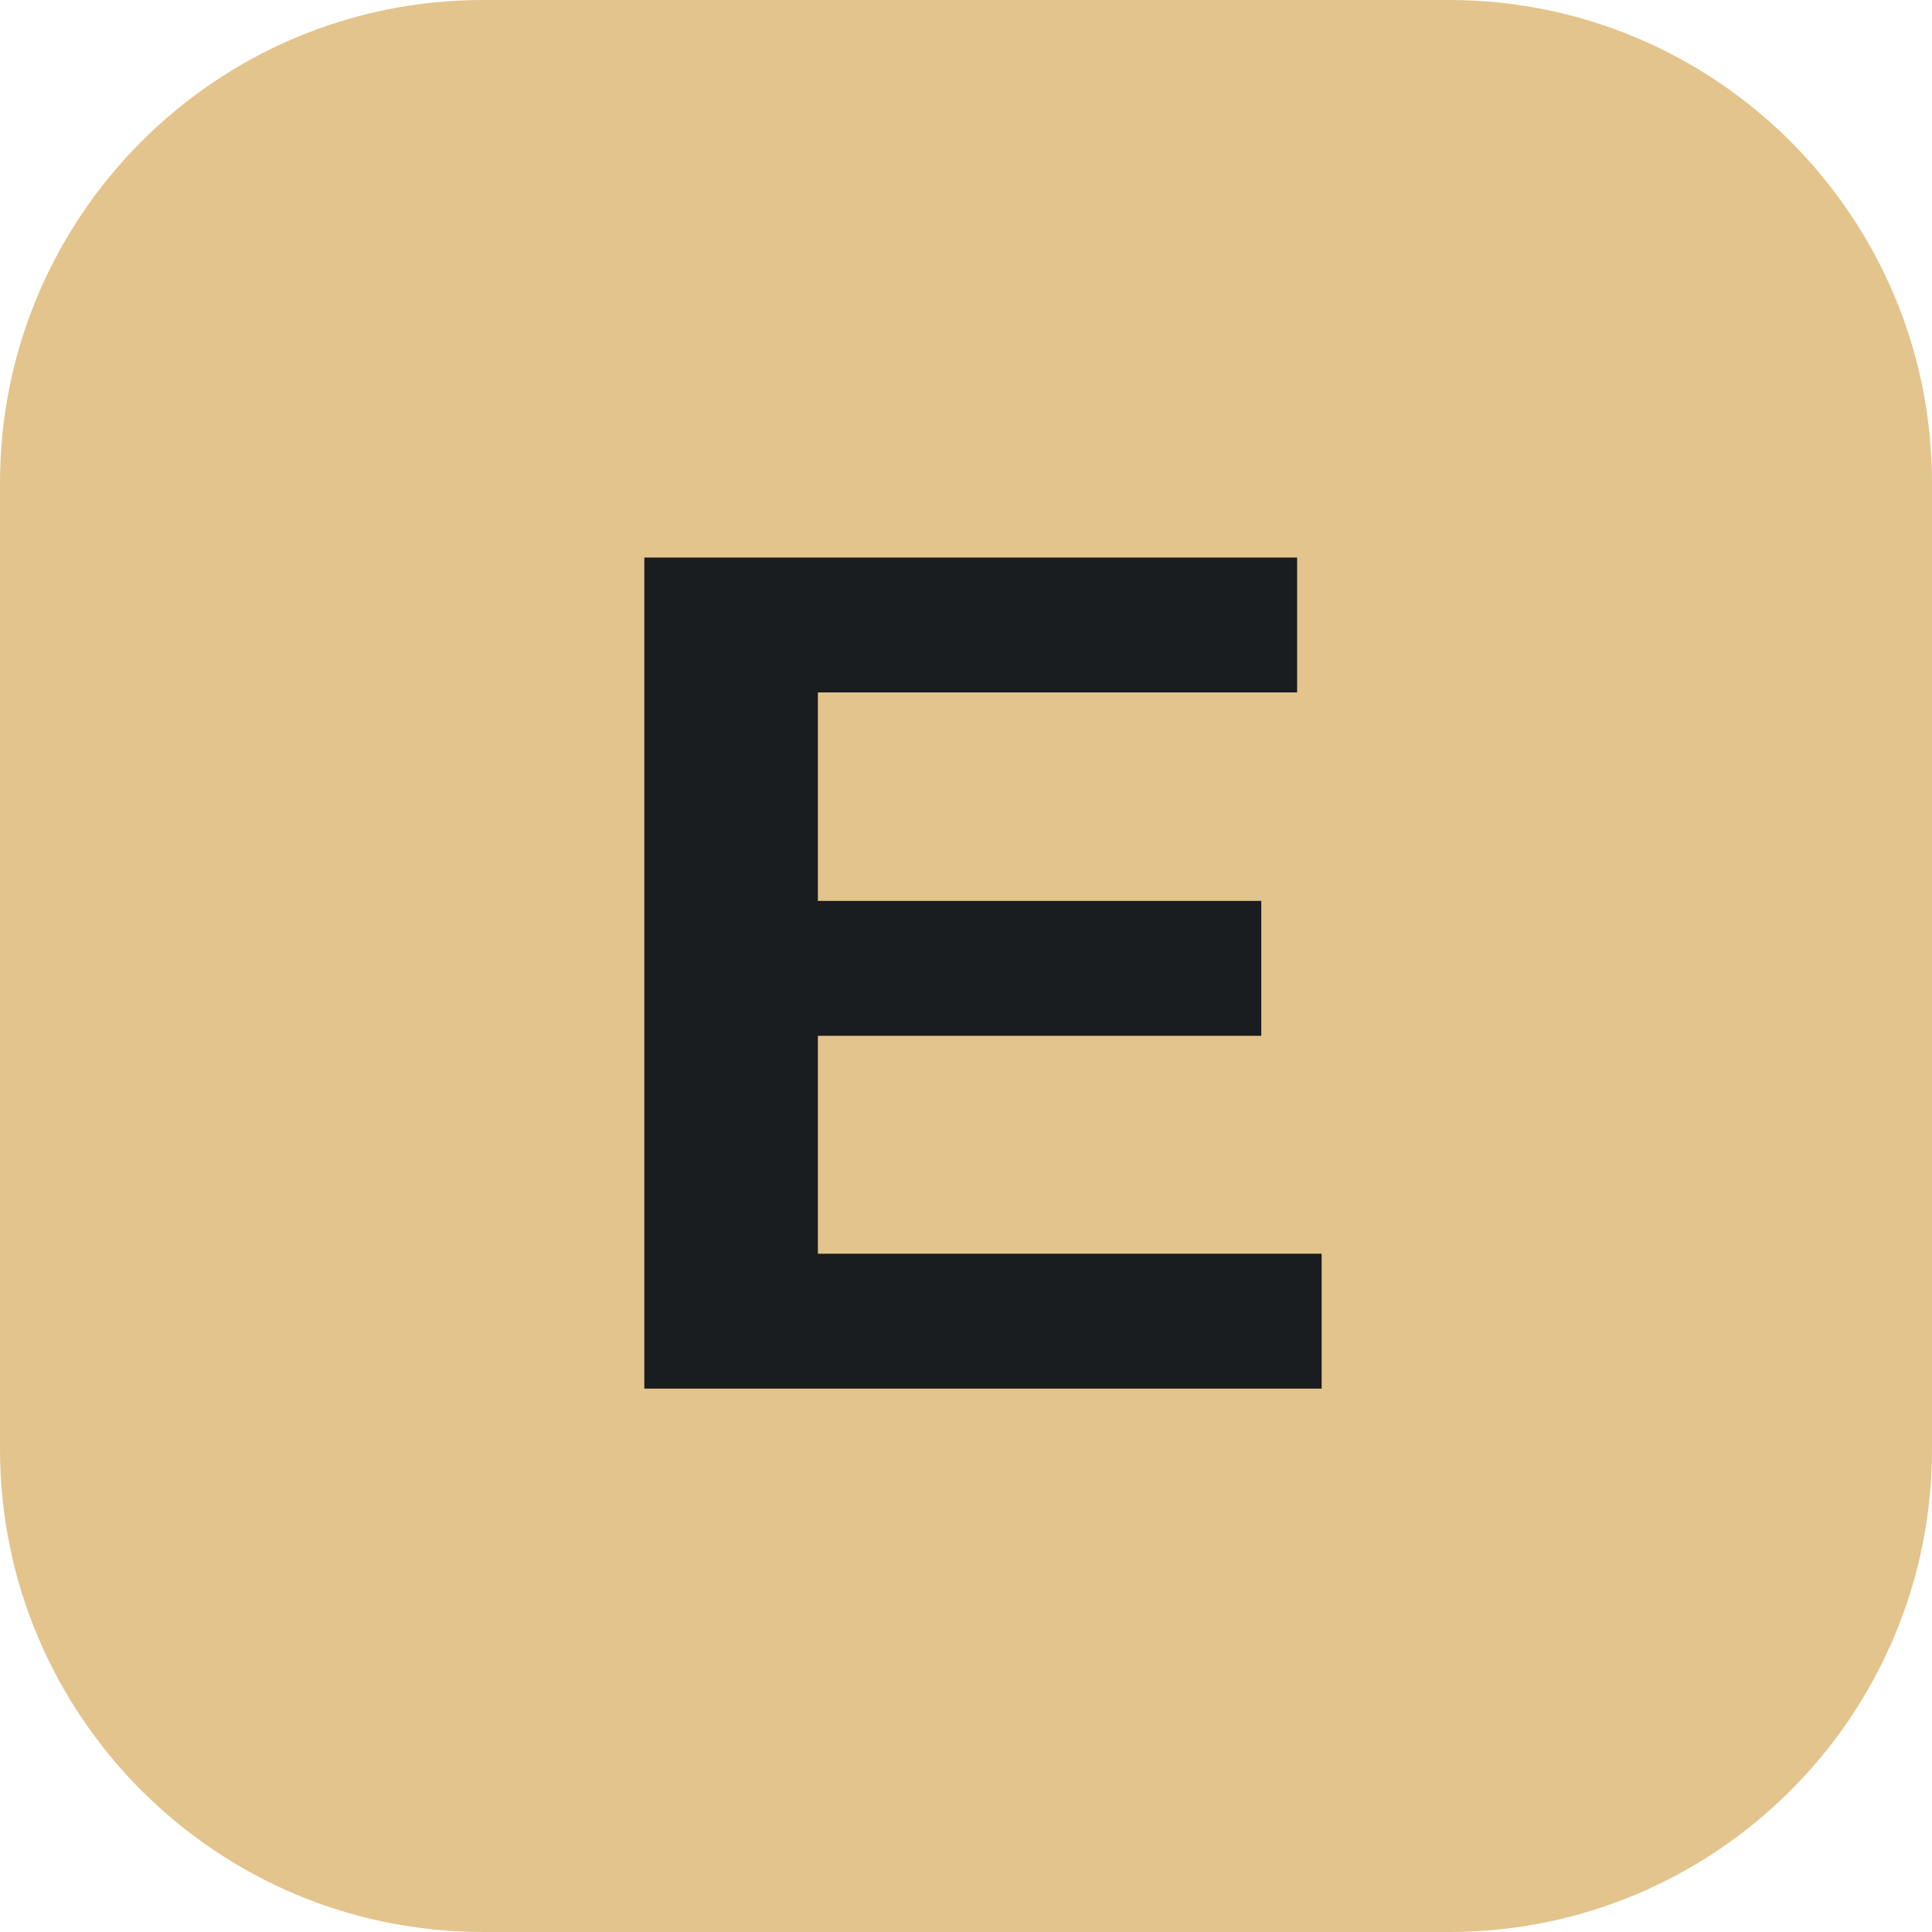
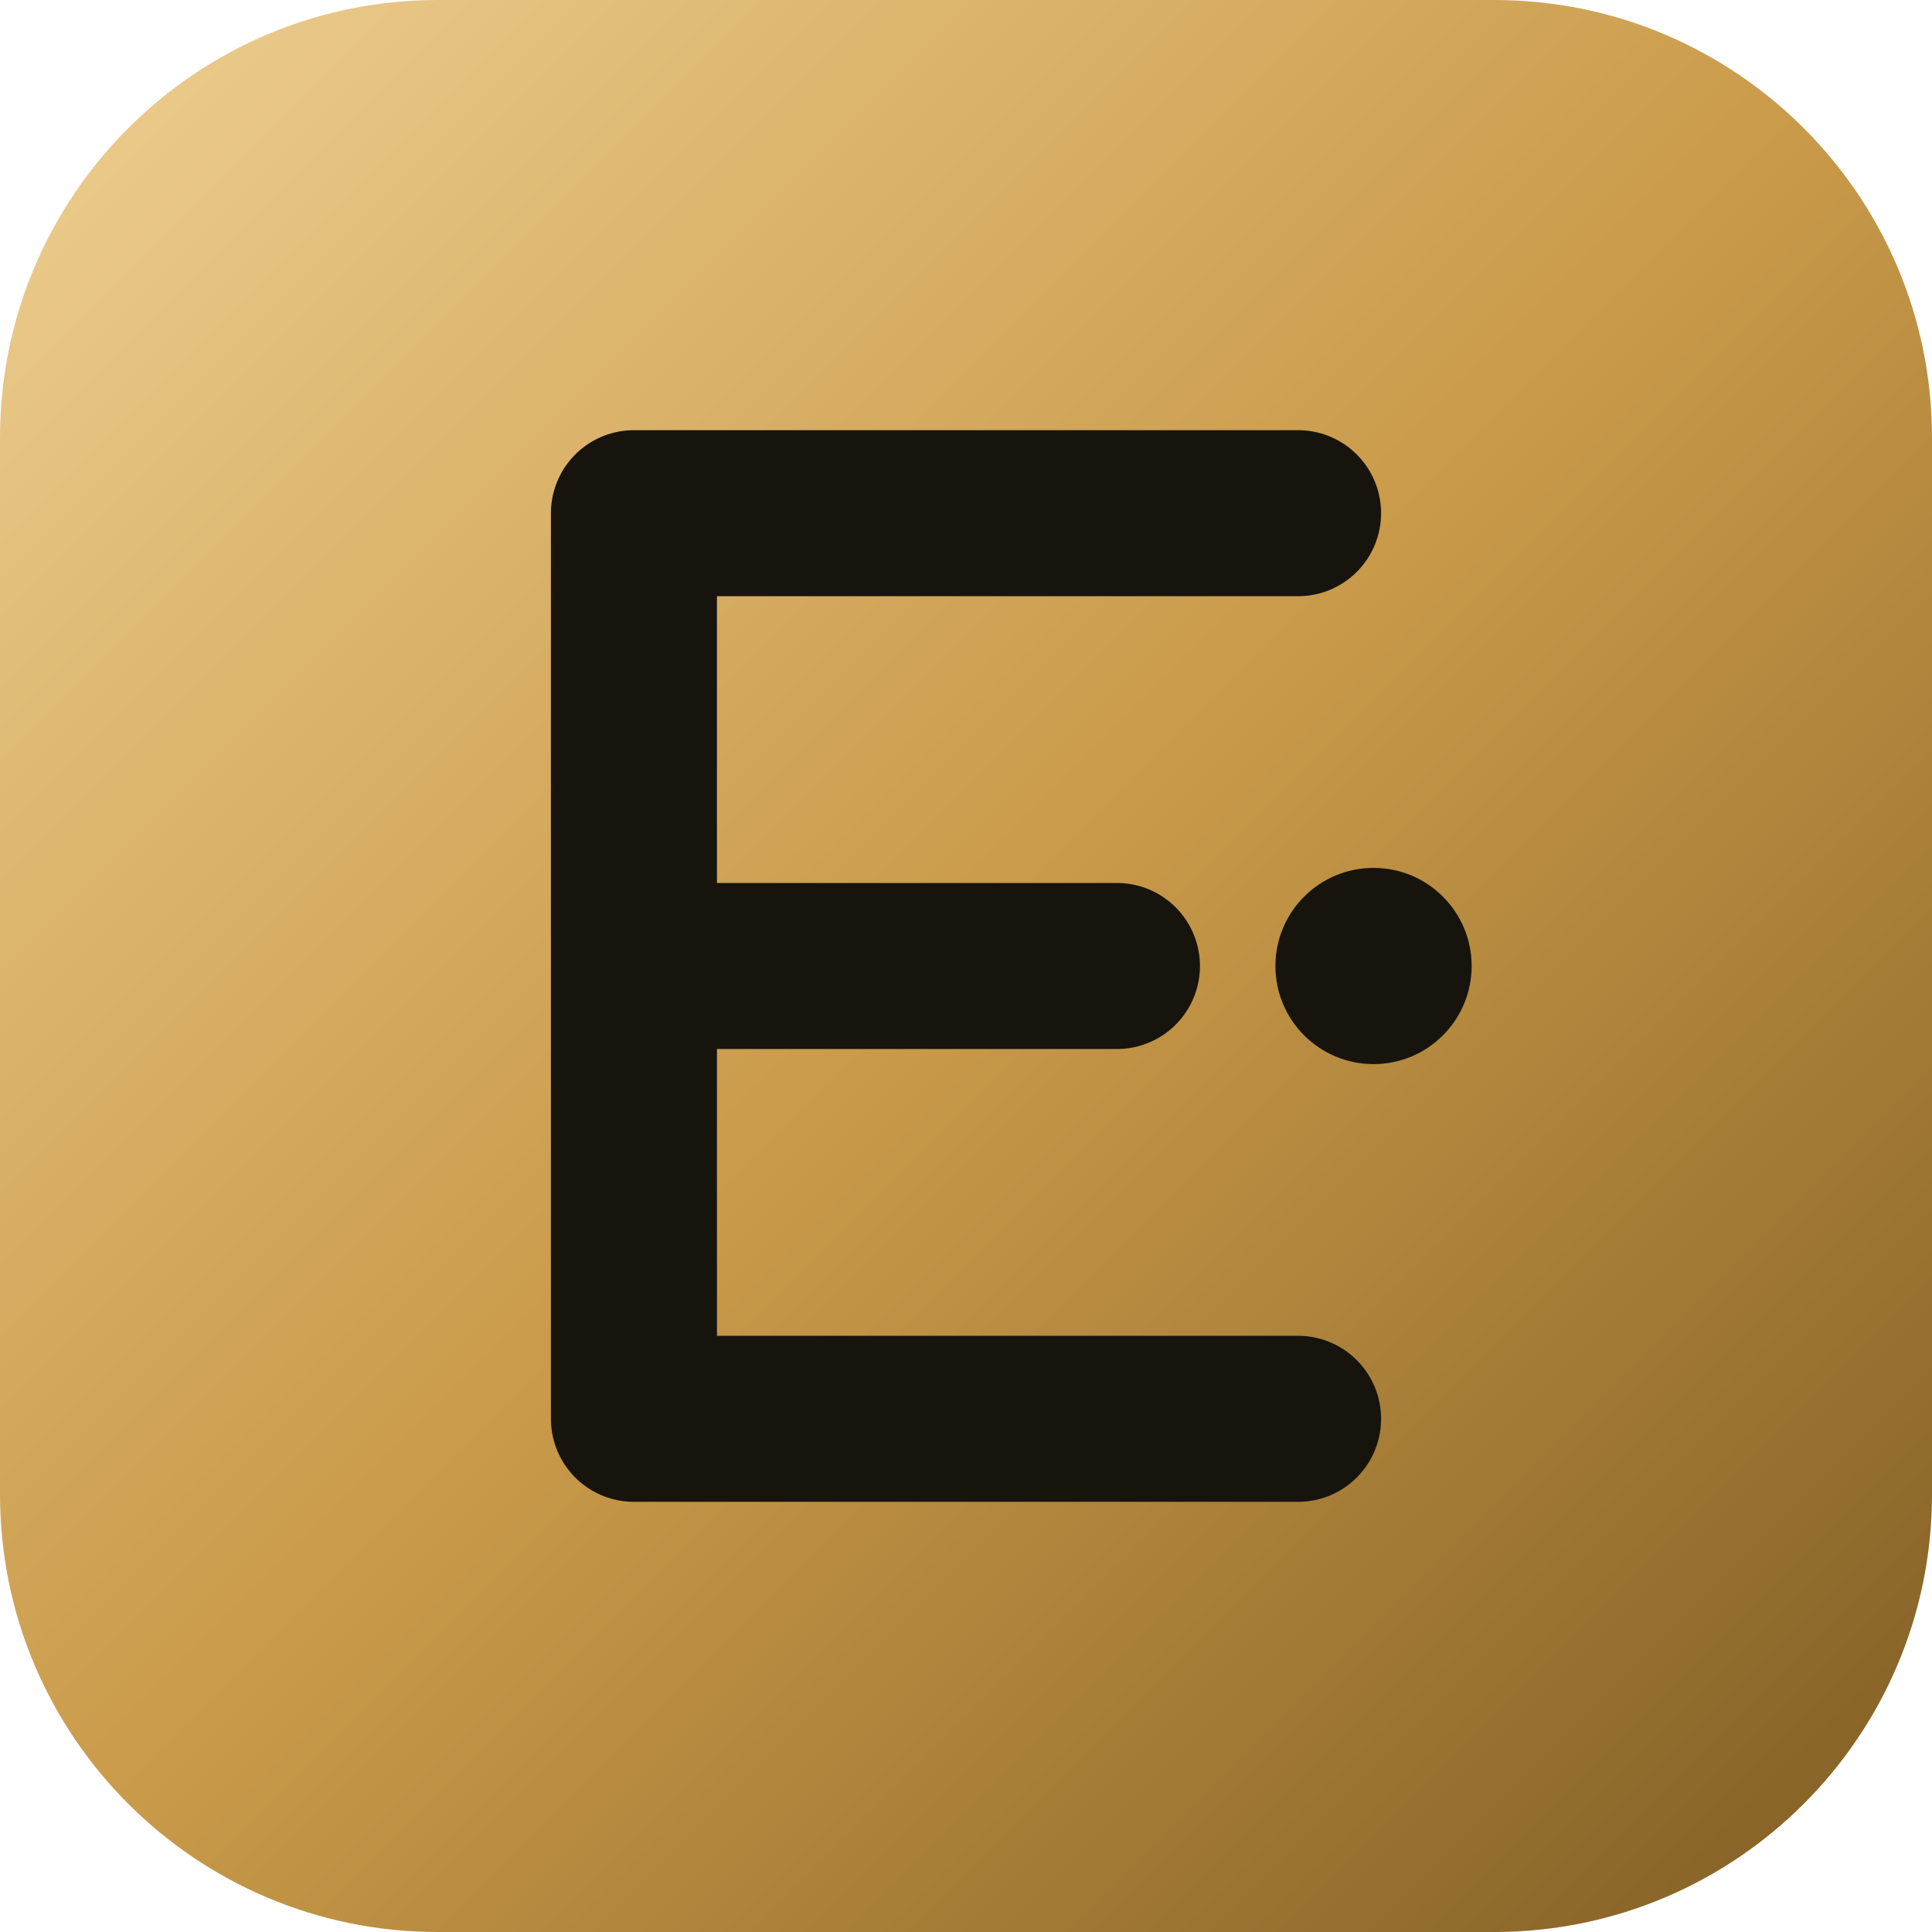
- <svg xmlns="http://www.w3.org/2000/svg" viewBox="0 0 32 32">
-   <rect width="32" height="32" rx="8" fill="#e3c48c" />
-   <text x="16" y="23" font-family="Arial, sans-serif" font-size="20" font-weight="900" text-anchor="middle" fill="#1a1d1f">E</text>
+ <svg xmlns="http://www.w3.org/2000/svg" viewBox="0 0 512 512">
+   <defs>
+     <linearGradient id="g" x1="0" y1="0" x2="1" y2="1">
+       <stop offset="0" stop-color="#efd093" />
+       <stop offset=".5" stop-color="#c99a49" />
+       <stop offset="1" stop-color="#7f5c23" />
+     </linearGradient>
+   </defs>
+   <rect width="512" height="512" rx="116" fill="url(#g)" />
+   <path d="M168 136h176M168 256h128M168 376h176M168 136v240" stroke="#17140e" stroke-width="44" stroke-linecap="round" stroke-linejoin="round" />
+   <circle cx="364" cy="256" r="26" fill="#17140e" />
</svg>
